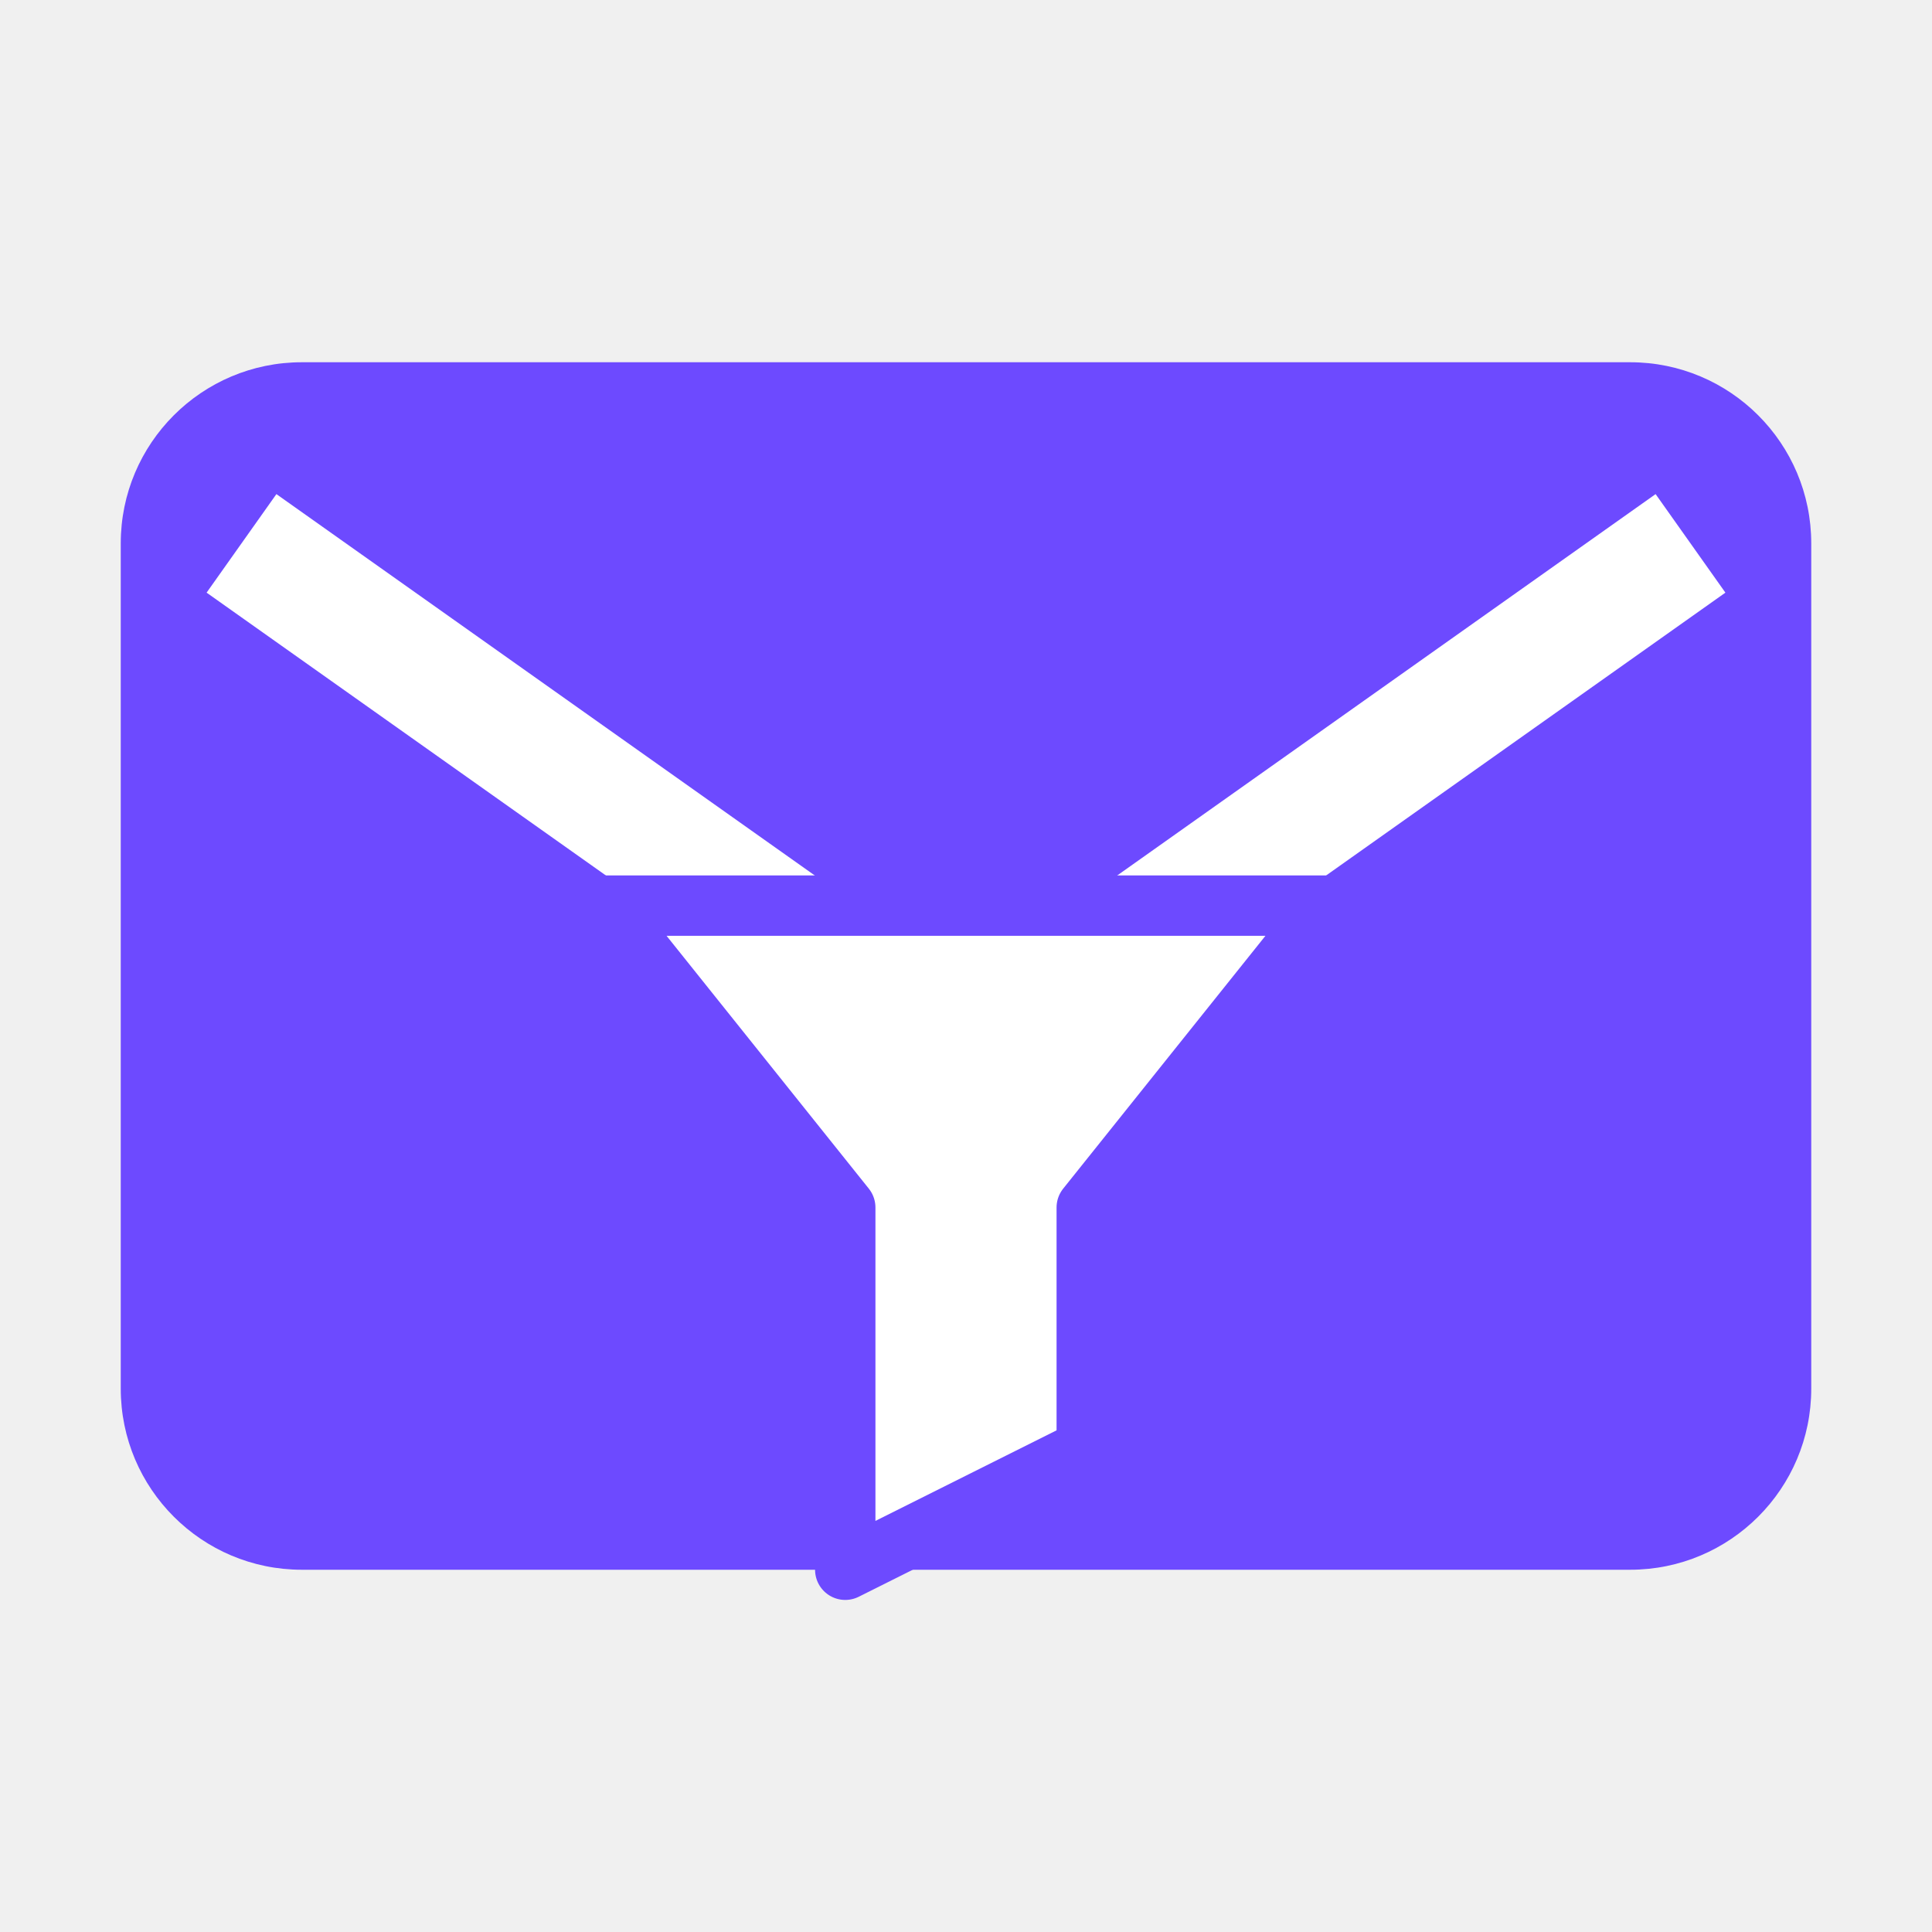
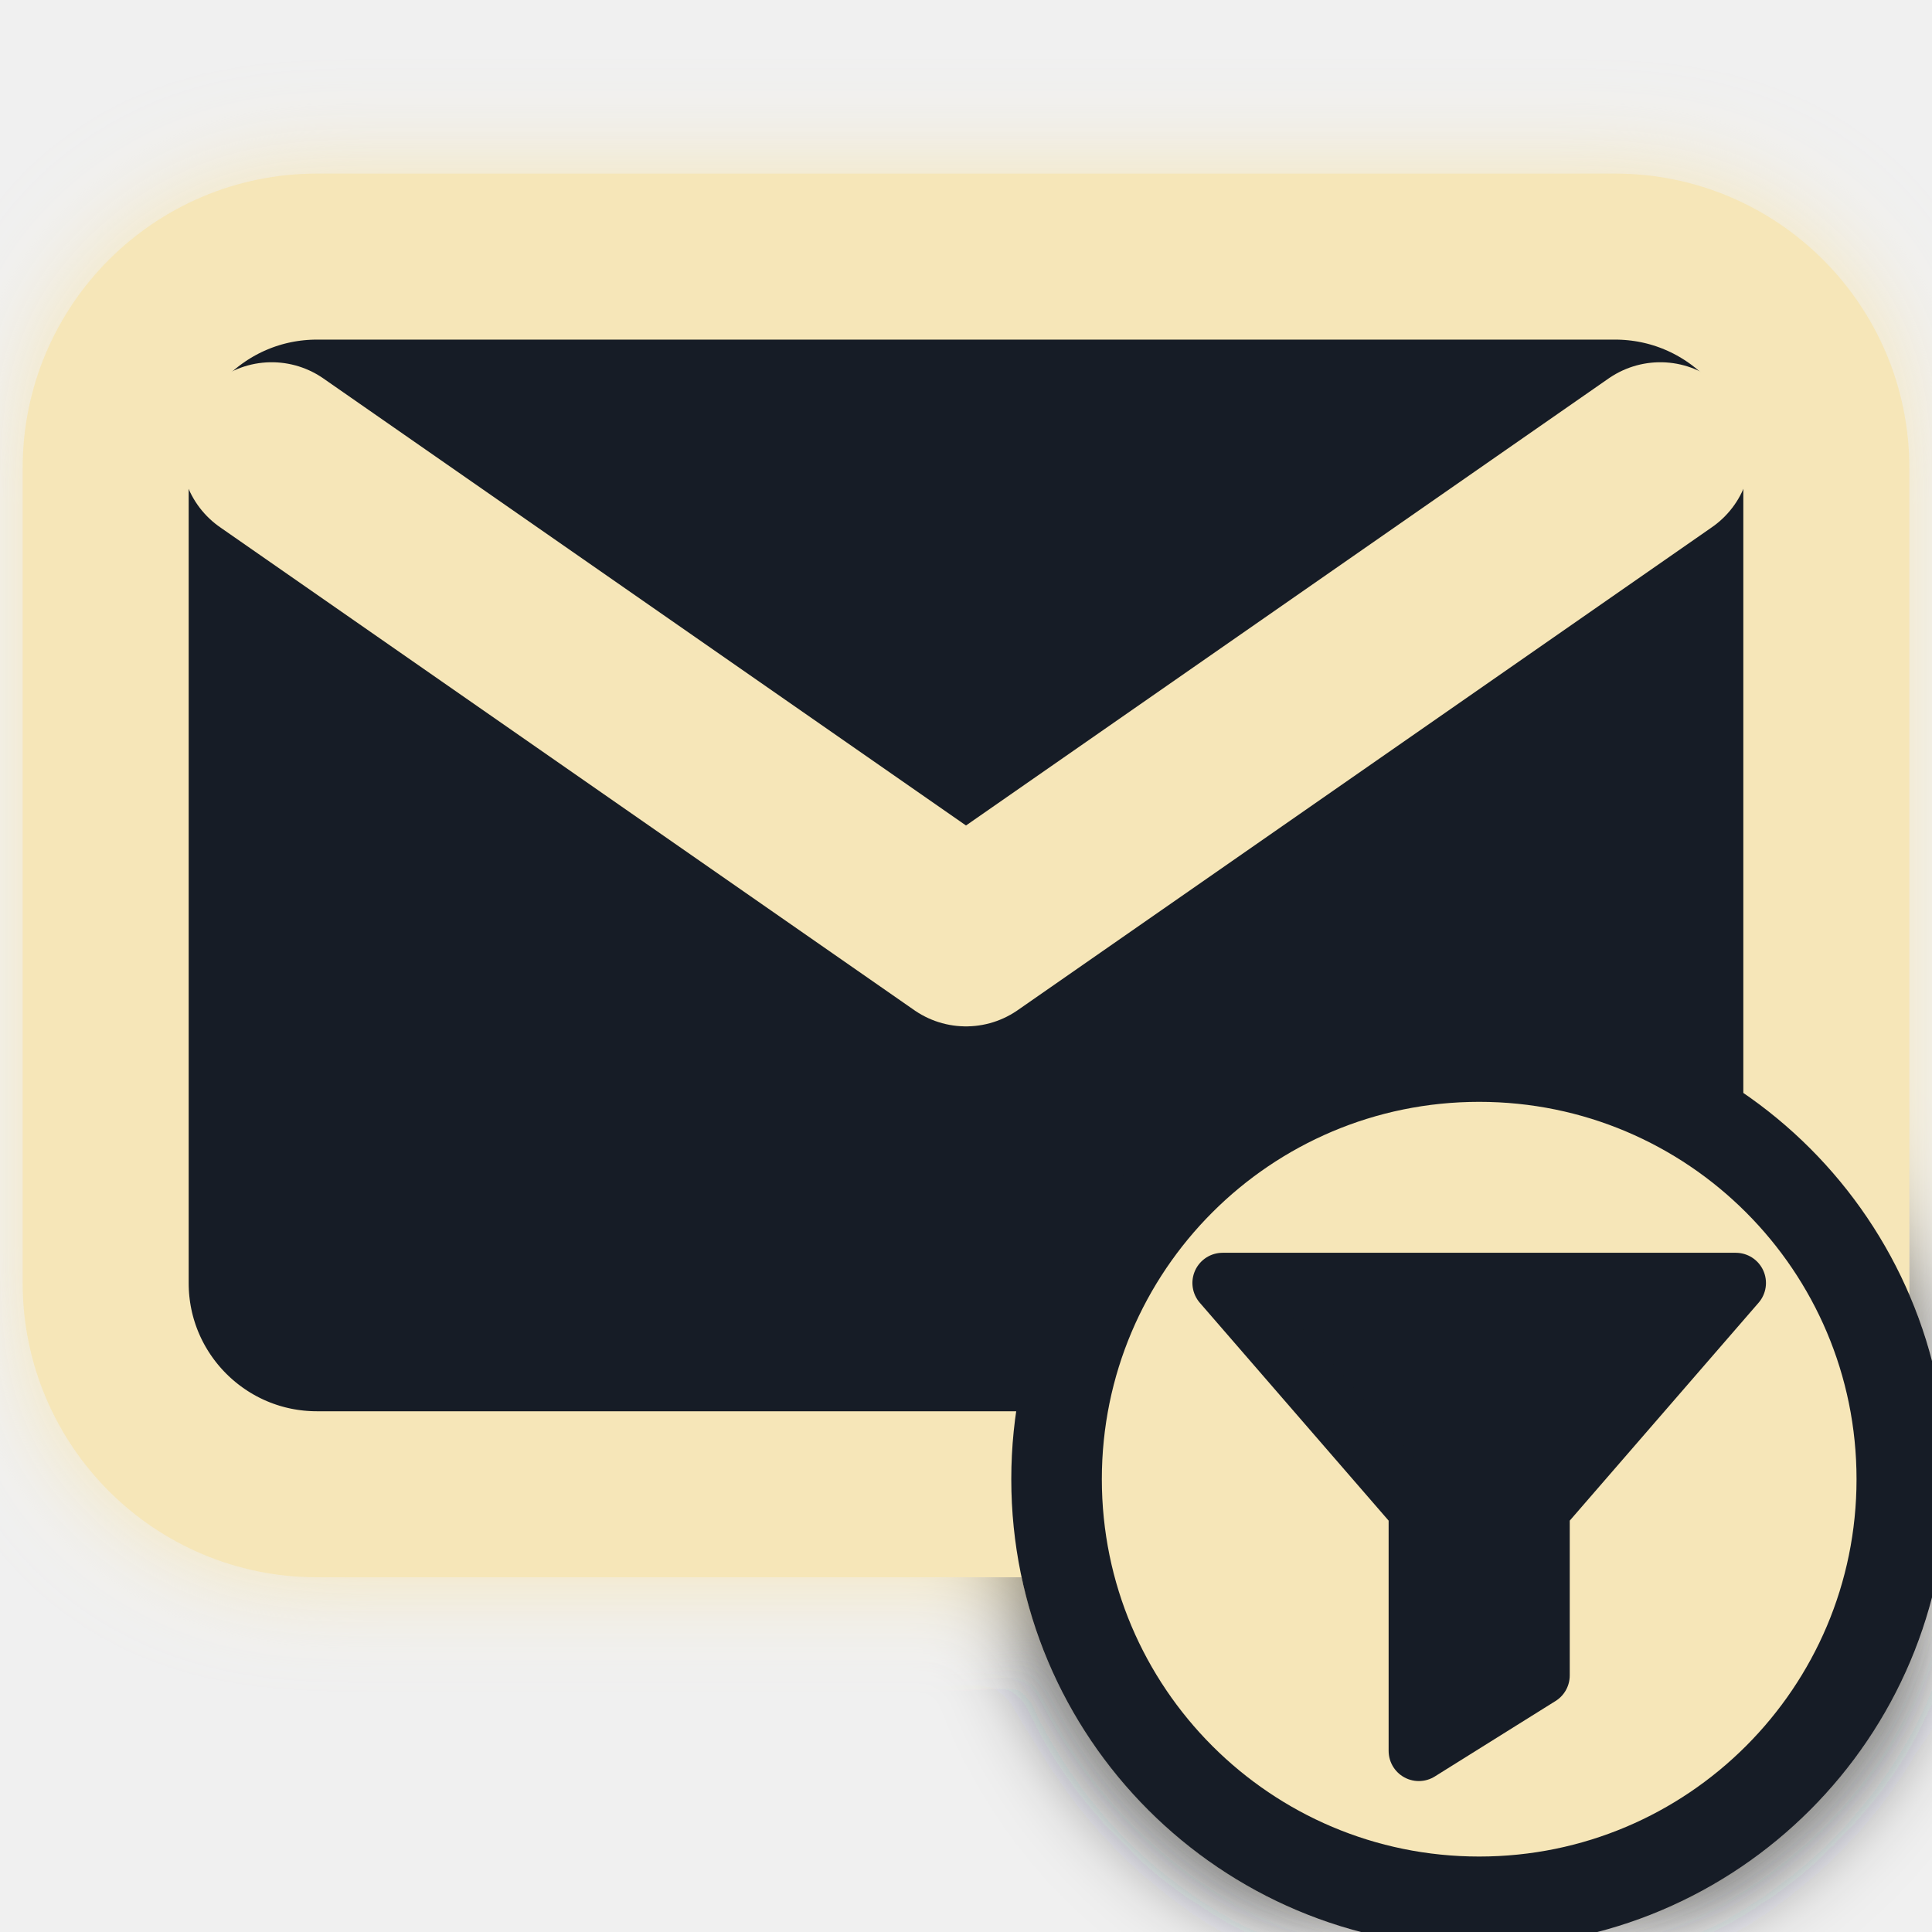
<svg xmlns="http://www.w3.org/2000/svg" viewBox="0 0 64 64">
-   <rect x="4" y="12" width="56" height="40" rx="6" fill="#6d4aff" />
-   <path d="M8 18l24 17 24-17" fill="none" stroke="#fff" stroke-width="4" stroke-linejoin="round" />
-   <path d="M20 30h24l-8 10v8l-8 4V40z" fill="#fff" stroke="#6d4aff" stroke-width="2" stroke-linejoin="round" />
+   <defs>
+     <filter id="glow" x="-20%" y="-20%" width="140%" height="140%">
+       <feGaussianBlur in="SourceGraphic" stdDeviation="1.6" result="blur" />
+       <feMerge>
+         <feMergeNode in="blur" />
+         <feMergeNode in="SourceGraphic" />
+       </feMerge>
+     </filter>
+   </defs>
+   <g filter="url(#glow)">
+     <rect x="3.5" y="8.5" width="57" height="41" rx="7" fill="#191e25" stroke="#f6e6b8" stroke-width="5.5" />
+     <path d="M9 15l23 16 23-16" fill="none" stroke="#f6e6b8" stroke-width="6" stroke-linecap="round" stroke-linejoin="round" />
+     <circle cx="49" cy="49" r="14" fill="#f6e6b8" stroke="#191e25" stroke-width="3" />
+     <path d="M40.5 42.5h17l-6.5 7.5v5.5l-4 2.5v-8z" fill="#191e25" stroke="#191e25" stroke-width="2" stroke-linejoin="round" />
+   </g>
</svg>
